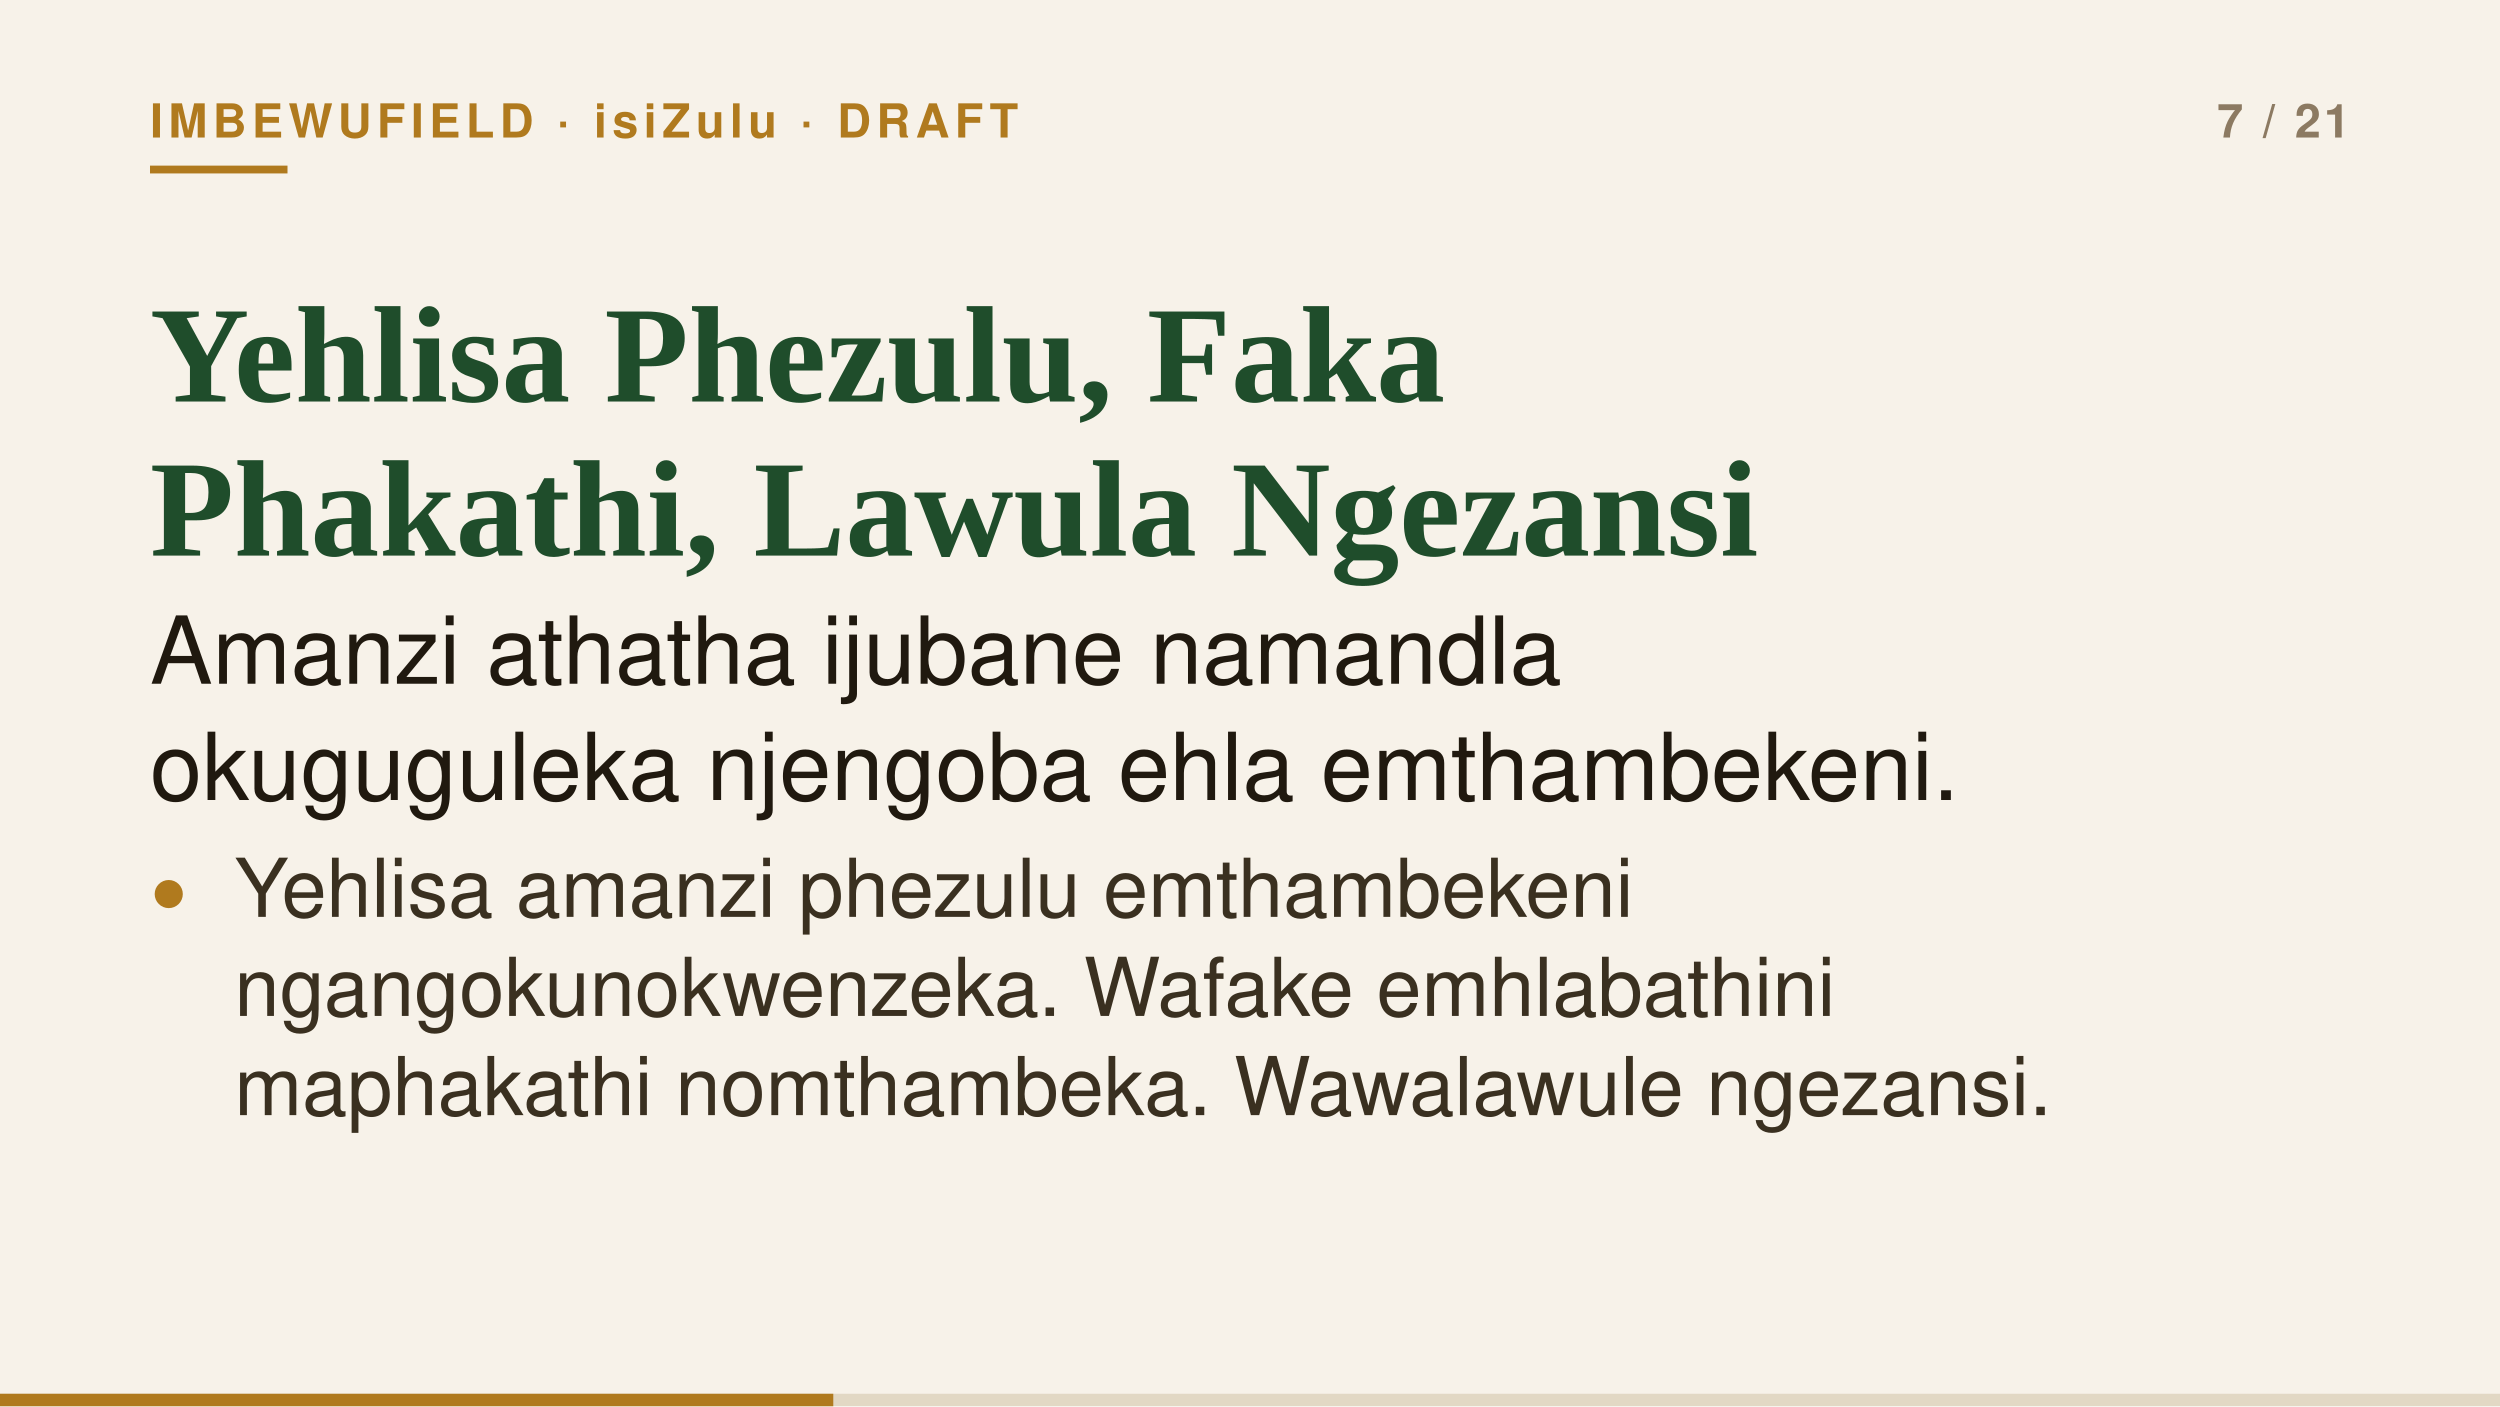
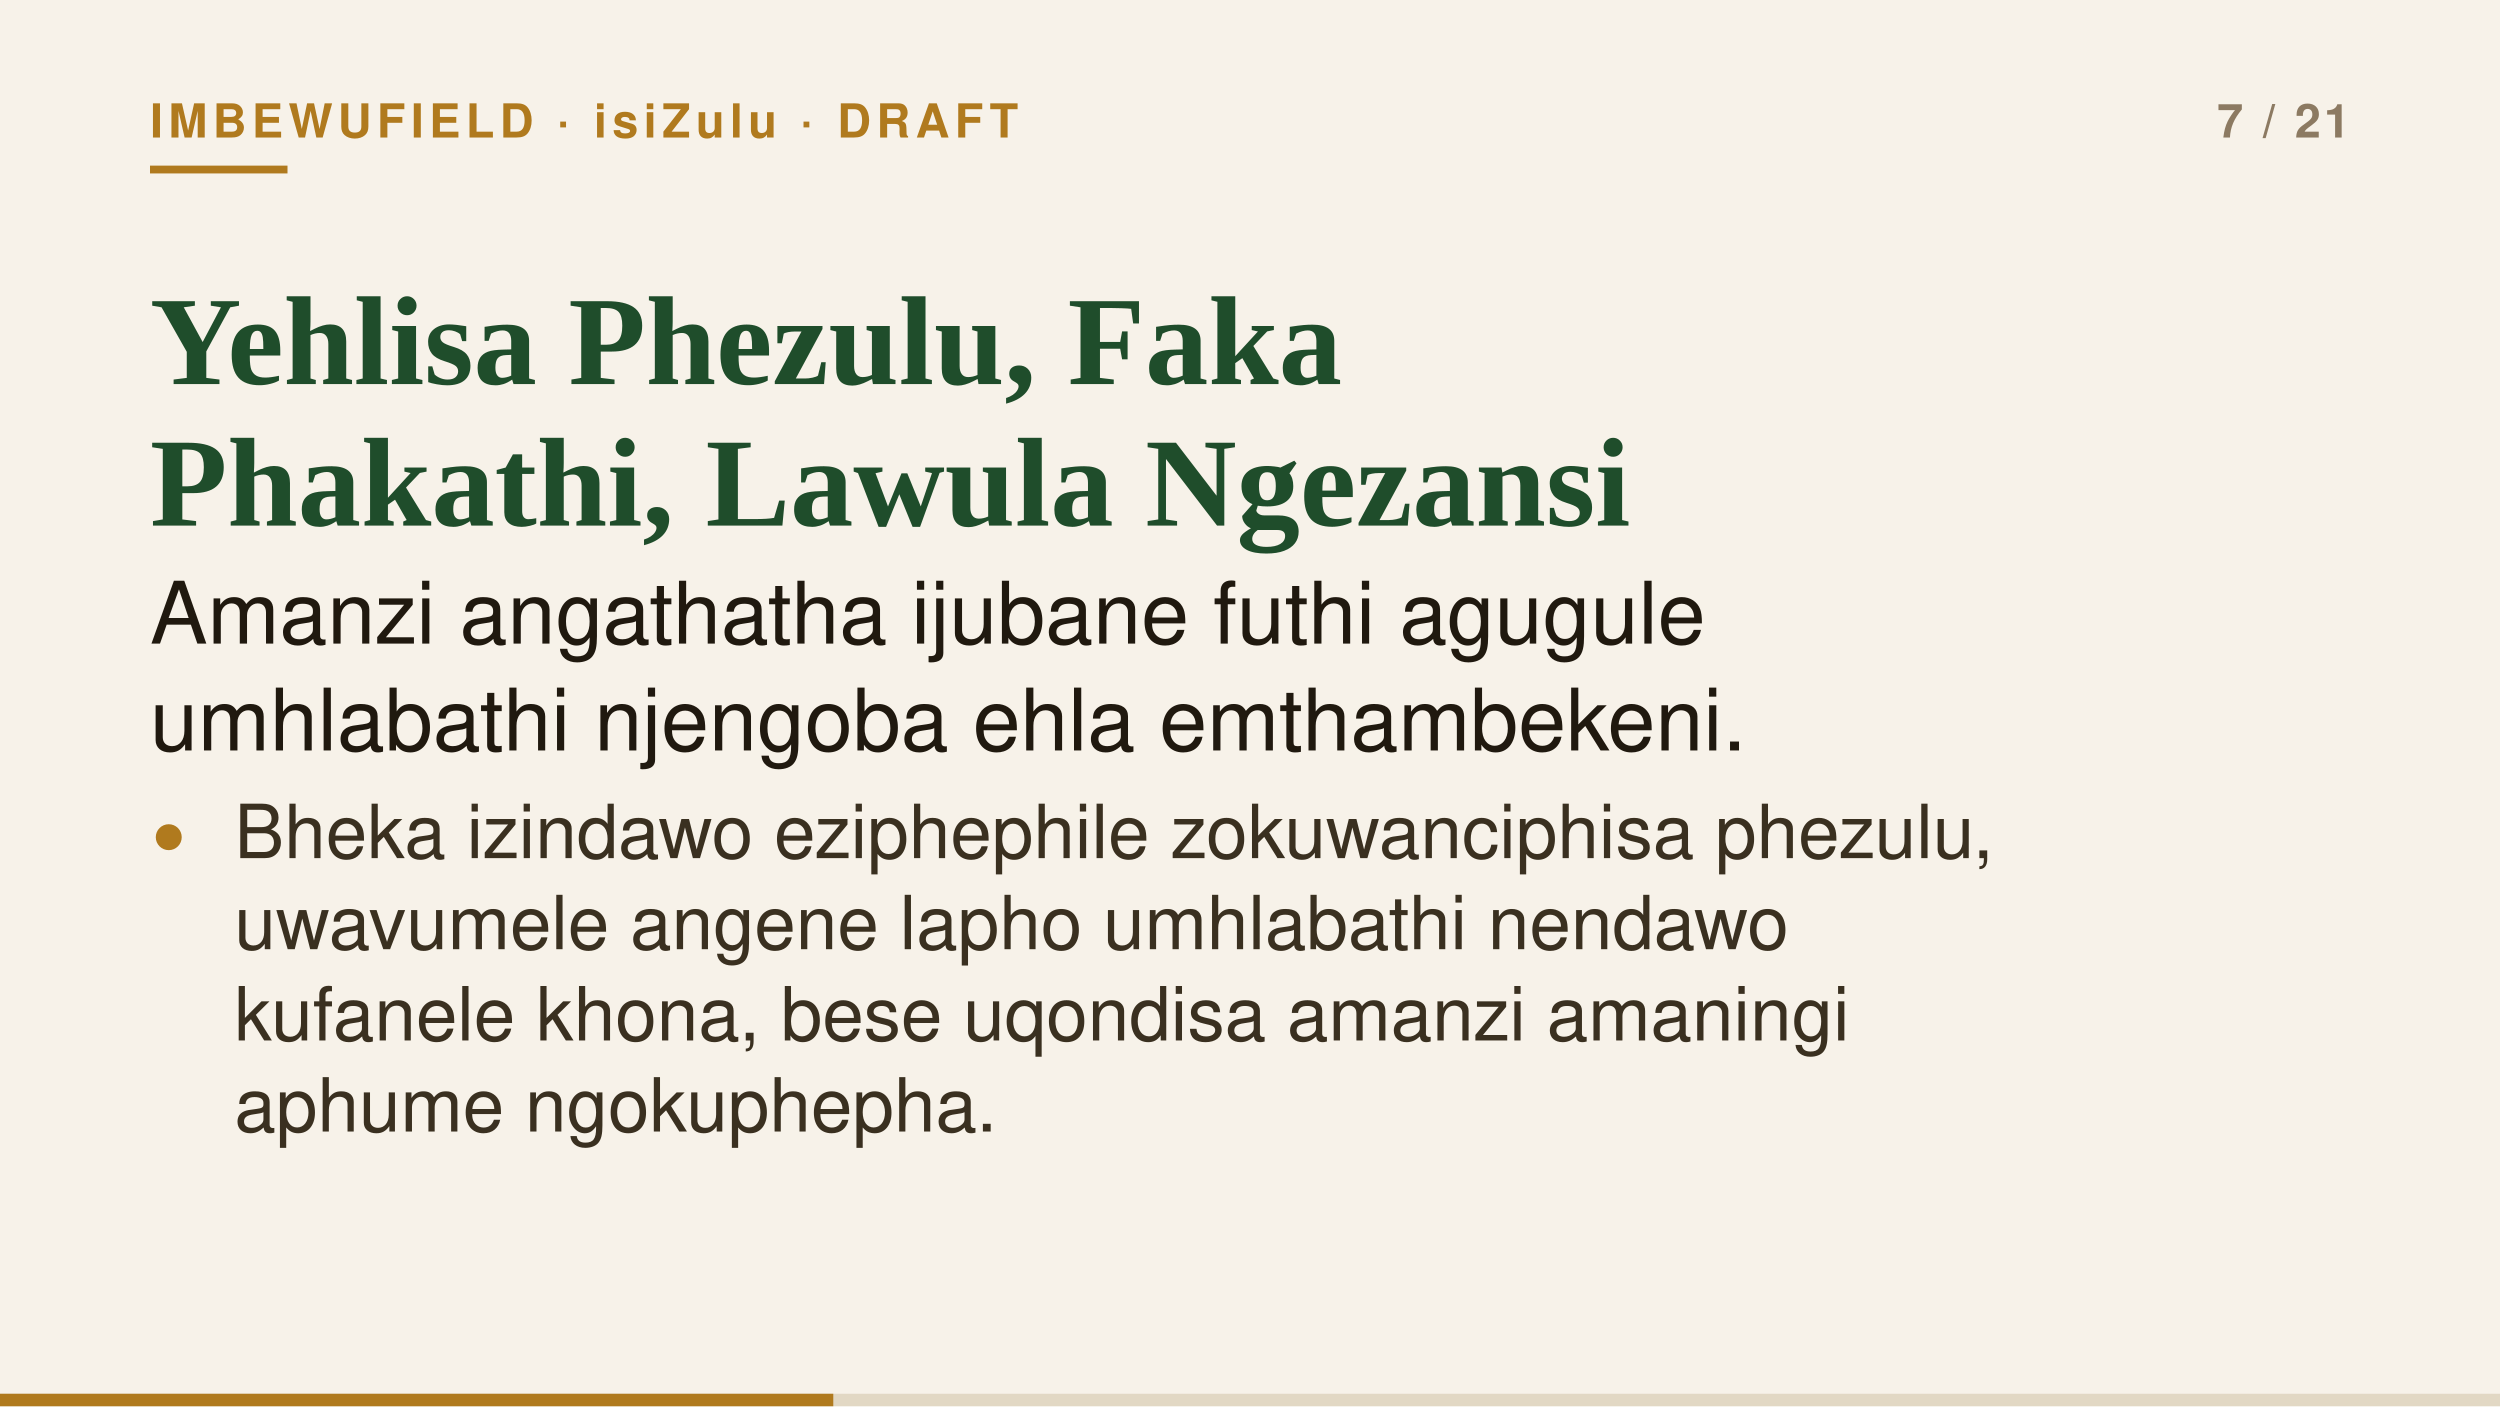
<svg xmlns="http://www.w3.org/2000/svg" viewBox="0 0 1600 900" width="1600" height="900">
  <style>.eye{font:700 30px 'Helvetica Neue',Helvetica,Arial,'Liberation Sans',sans-serif;letter-spacing:3.4px}.num{text-anchor:end;letter-spacing:2px}.hero{font:700 132px Georgia,'Iowan Old Style','Times New Roman',serif}.tag{font:italic 400 58px Georgia,'Iowan Old Style','Times New Roman',serif}.title{font-family:Georgia,'Iowan Old Style','Times New Roman',serif;font-weight:700}.lead{font-family:'Helvetica Neue',Helvetica,Arial,'Liberation Sans',sans-serif;font-weight:400}.point{font-family:'Helvetica Neue',Helvetica,Arial,'Liberation Sans',sans-serif;font-weight:400}.q{font:italic 400 46px Georgia,'Iowan Old Style','Times New Roman',serif}</style>
  <rect width="1600" height="900" fill="#F7F2E9" />
  <text class="eye" font-size="30" x="96" y="88" fill="#B07A1E">IMBEWUFIELD · isiZulu · DRAFT</text>
  <text class="eye num" x="1504" y="88" fill="#8C7A62">7 / 21</text>
  <rect x="96" y="106" width="88" height="5" fill="#B07A1E" />
-   <text class="title" font-size="88" fill="#1F4D2B">
-     <tspan x="96" y="257">Yehlisa Phezulu, Faka</tspan>
-     <tspan x="96" y="355.6">Phakathi, Lawula Ngezansi</tspan>
+   <text class="title" font-size="81" fill="#1F4D2B">
+     <tspan x="96" y="245.8">Yehlisa Phezulu, Faka</tspan>
+     <tspan x="96" y="336.4">Phakathi, Lawula Ngezansi</tspan>
  </text>
-   <text class="lead" font-size="60" fill="#20190F">
-     <tspan x="96" y="437.6">Amanzi athatha ijubane namandla</tspan>
-     <tspan x="96" y="512">okuguguleka njengoba ehla emthambekeni.</tspan>
+   <text class="lead" font-size="55.2" fill="#20190F">
+     <tspan x="96" y="411.9">Amanzi angathatha ijubane futhi agugule</tspan>
+     <tspan x="96" y="480.3">umhlabathi njengoba ehla emthambekeni.</tspan>
  </text>
-   <circle cx="108" cy="572.2" r="9" fill="#B07A1E" />
-   <text class="point" font-size="52" fill="#3A3020">
-     <tspan x="150" y="586.8">Yehlisa amanzi phezulu emthambekeni</tspan>
-     <tspan x="150" y="650.2">ngangokunokwenzeka. Wafake emhlabathini</tspan>
-     <tspan x="150" y="713.7">maphakathi nomthambeka. Wawalawule ngezansi.</tspan>
+   <circle cx="108" cy="535.8" r="8.3" fill="#B07A1E" />
+   <text class="point" font-size="47.8" fill="#3A3020">
+     <tspan x="150" y="549.2">Bheka izindawo eziphephile zokuwanciphisa phezulu,</tspan>
+     <tspan x="150" y="607.5">uwavumele angene lapho umhlabathi nendawo</tspan>
+     <tspan x="150" y="665.9">kufanele khona, bese uqondisa amanzi amaningi</tspan>
+     <tspan x="150" y="724.2">aphume ngokuphepha.</tspan>
  </text>
  <rect x="0" y="892" width="1600" height="8" fill="#E2D8C4" />
  <rect x="0" y="892" width="533.3" height="8" fill="#B07A1E" />
</svg>
